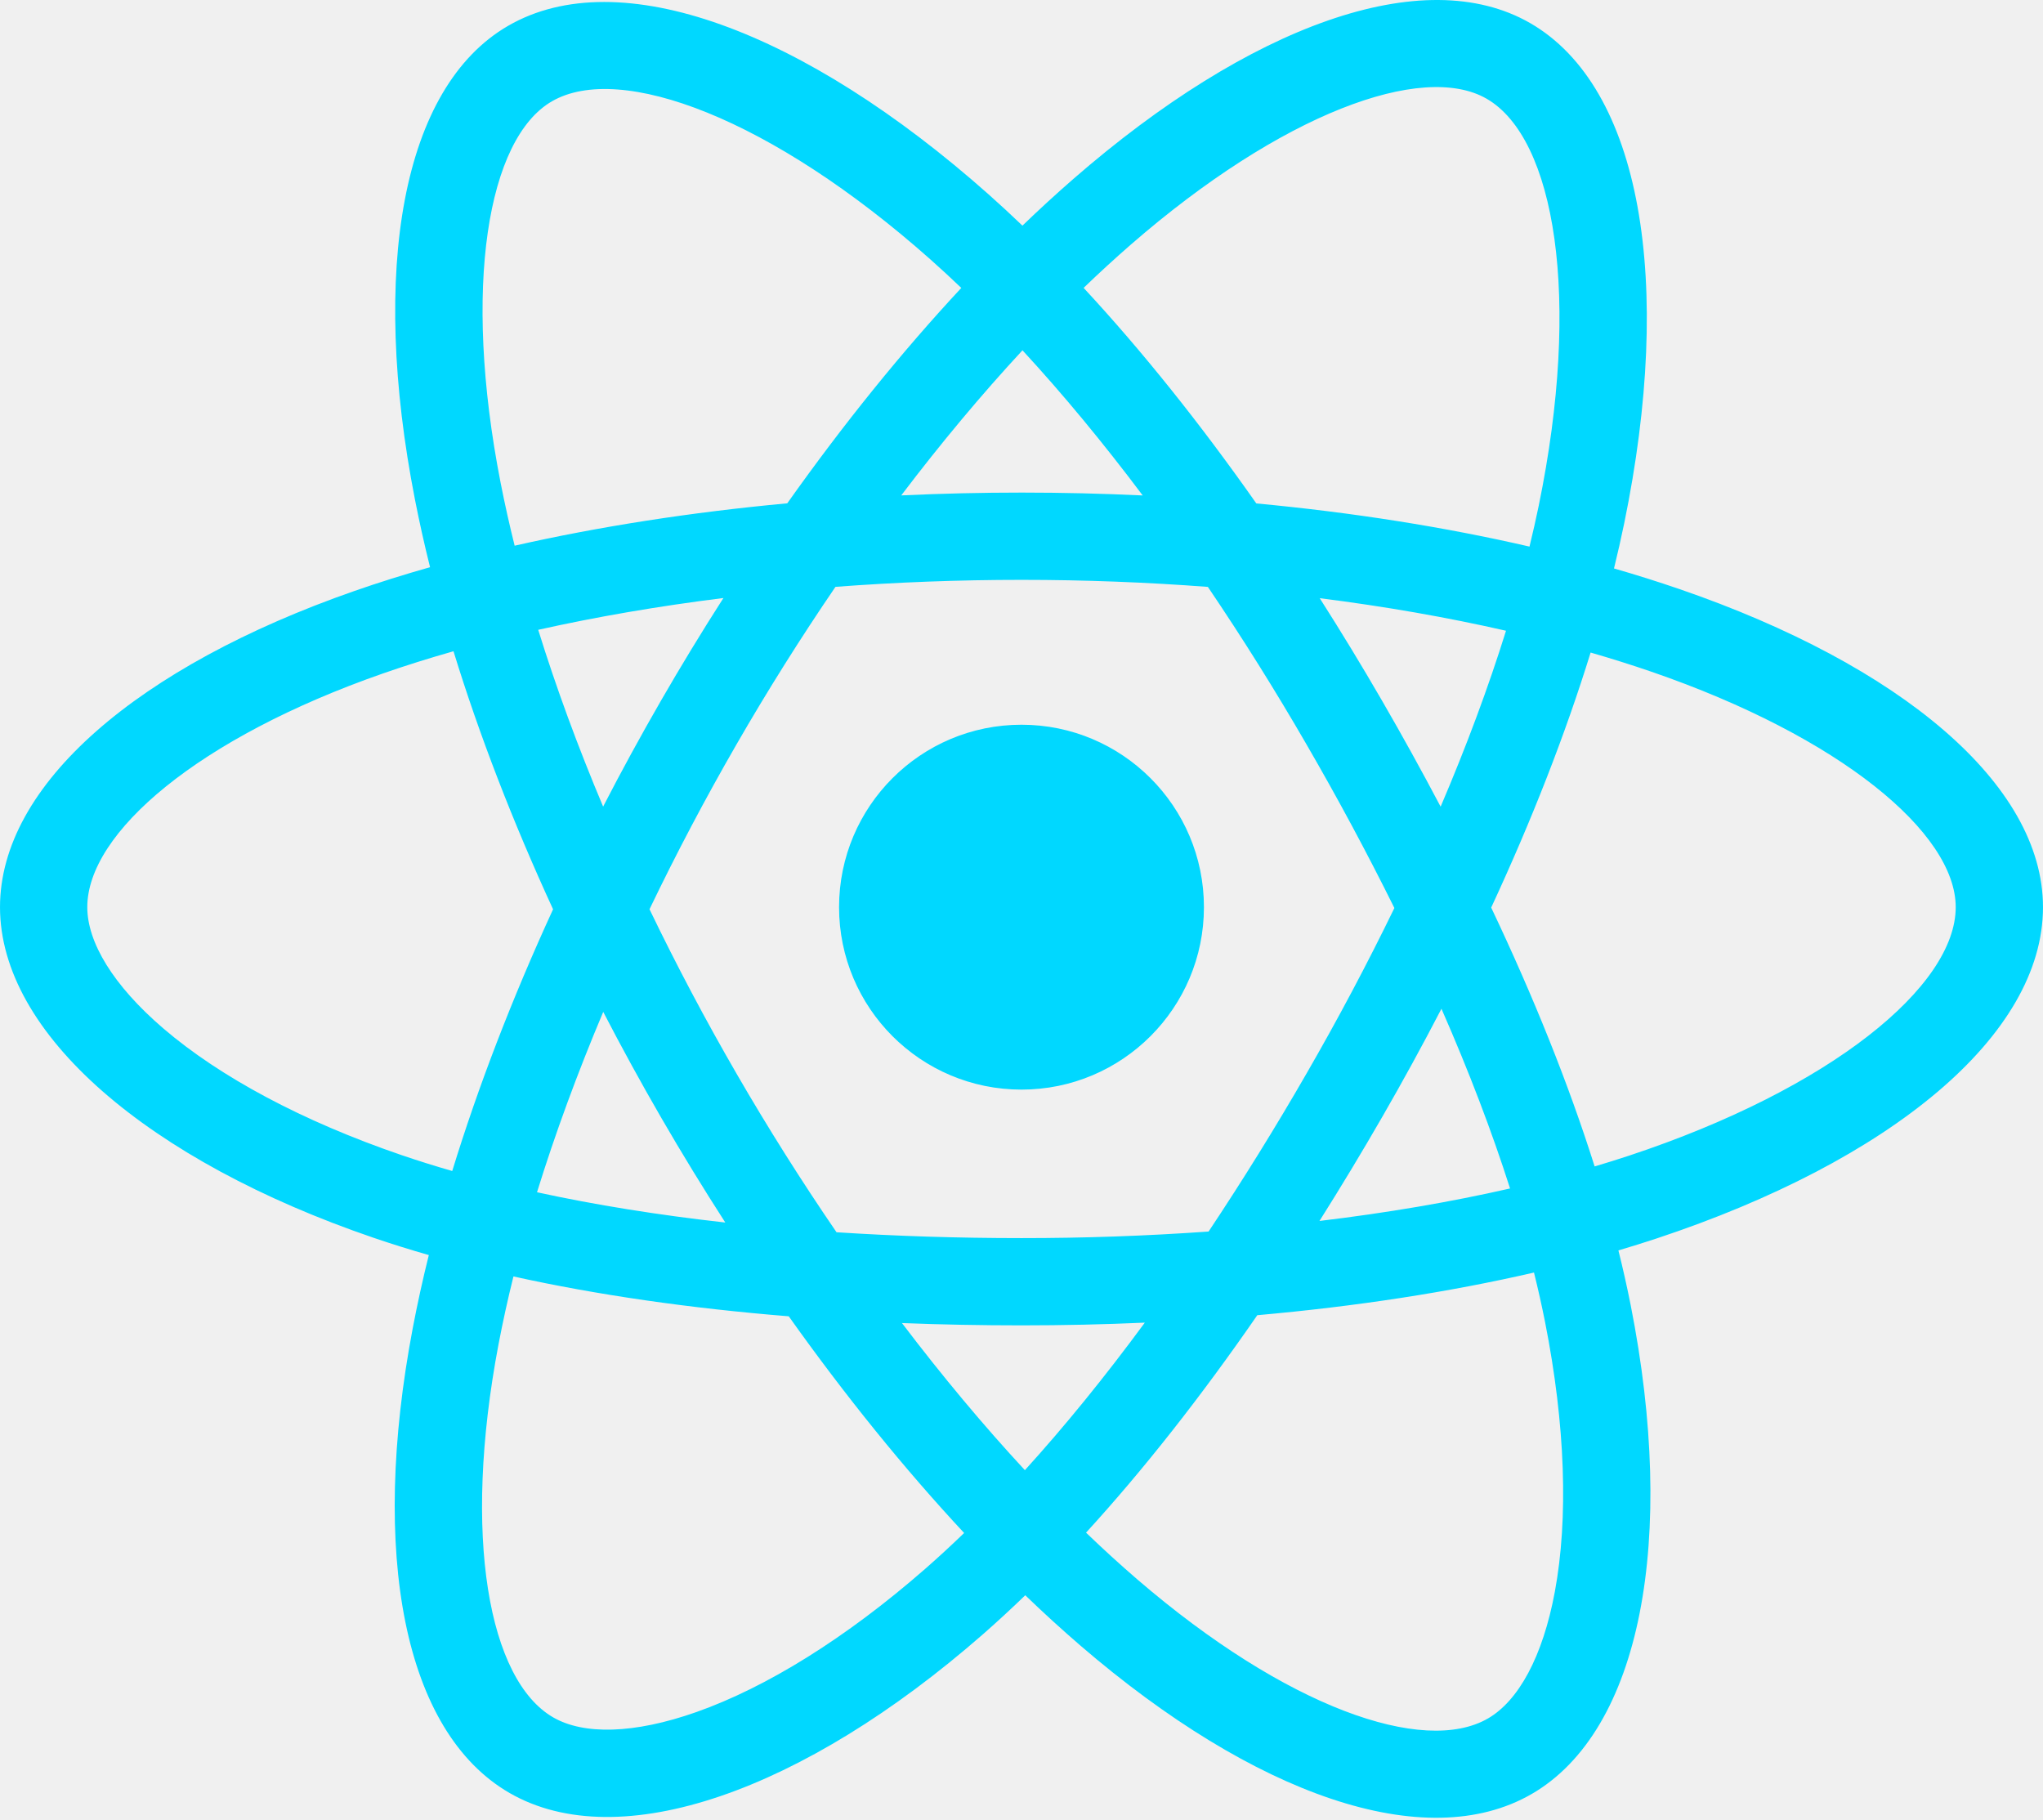
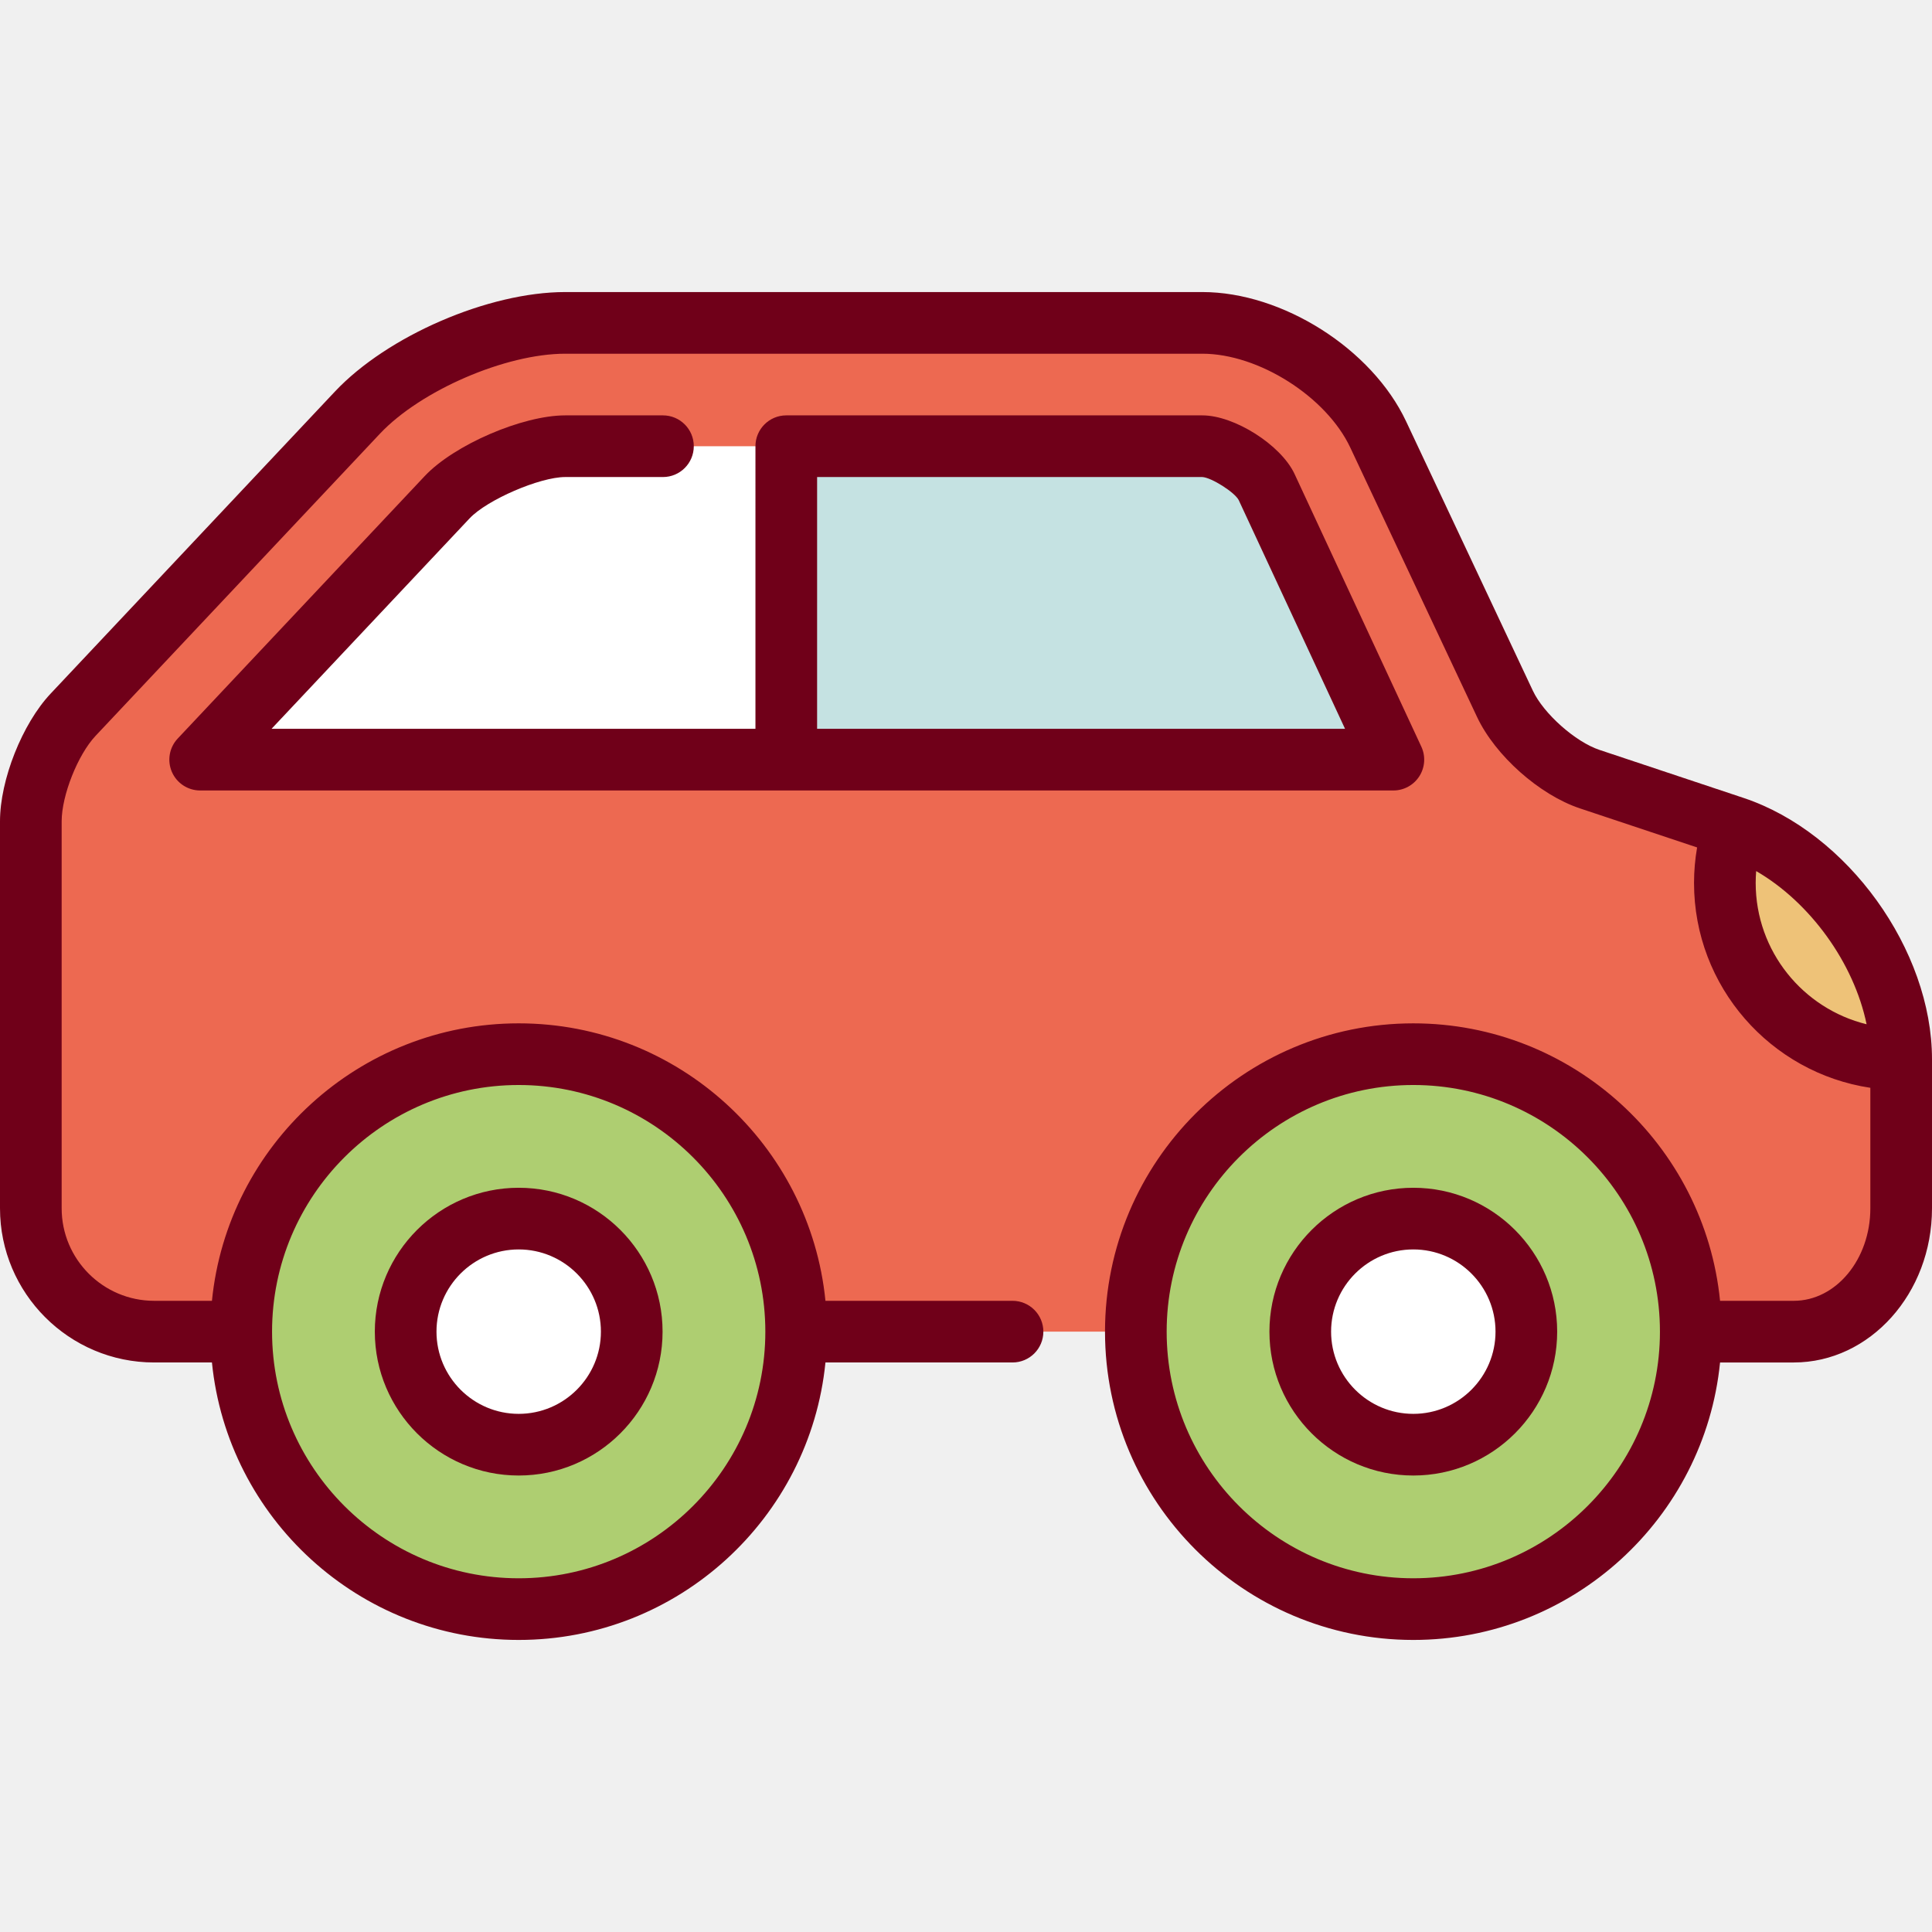
- <svg xmlns="http://www.w3.org/2000/svg" aria-hidden="true" role="img" class="iconify iconify--logos" width="35.93" height="32" preserveAspectRatio="xMidYMid meet" viewBox="0 0 256 228">
-   <path fill="#00D8FF" d="M210.483 73.824a171.49 171.49 0 0 0-8.24-2.597c.465-1.9.893-3.777 1.273-5.621c6.238-30.281 2.16-54.676-11.769-62.708c-13.355-7.7-35.196.329-57.254 19.526a171.23 171.23 0 0 0-6.375 5.848a155.866 155.866 0 0 0-4.241-3.917C100.759 3.829 77.587-4.822 63.673 3.233C50.33 10.957 46.379 33.89 51.995 62.588a170.974 170.974 0 0 0 1.892 8.48c-3.28.932-6.445 1.924-9.474 2.98C17.309 83.498 0 98.307 0 113.668c0 15.865 18.582 31.778 46.812 41.427a145.52 145.52 0 0 0 6.921 2.165a167.467 167.467 0 0 0-2.01 9.138c-5.354 28.2-1.173 50.591 12.134 58.266c13.744 7.926 36.812-.22 59.273-19.855a145.567 145.567 0 0 0 5.342-4.923a168.064 168.064 0 0 0 6.92 6.314c21.758 18.722 43.246 26.282 56.54 18.586c13.731-7.949 18.194-32.003 12.4-61.268a145.016 145.016 0 0 0-1.535-6.842c1.62-.48 3.21-.974 4.76-1.488c29.348-9.723 48.443-25.443 48.443-41.52c0-15.417-17.868-30.326-45.517-39.844Zm-6.365 70.984c-1.4.463-2.836.91-4.3 1.345c-3.24-10.257-7.612-21.163-12.963-32.432c5.106-11 9.31-21.767 12.459-31.957c2.619.758 5.16 1.557 7.61 2.4c23.69 8.156 38.14 20.213 38.14 29.504c0 9.896-15.606 22.743-40.946 31.14Zm-10.514 20.834c2.562 12.94 2.927 24.64 1.23 33.787c-1.524 8.219-4.59 13.698-8.382 15.893c-8.067 4.67-25.32-1.4-43.927-17.412a156.726 156.726 0 0 1-6.437-5.87c7.214-7.889 14.423-17.06 21.459-27.246c12.376-1.098 24.068-2.894 34.671-5.345a134.17 134.17 0 0 1 1.386 6.193ZM87.276 214.515c-7.882 2.783-14.16 2.863-17.955.675c-8.075-4.657-11.432-22.636-6.853-46.752a156.923 156.923 0 0 1 1.869-8.499c10.486 2.32 22.093 3.988 34.498 4.994c7.084 9.967 14.501 19.128 21.976 27.15a134.668 134.668 0 0 1-4.877 4.492c-9.933 8.682-19.886 14.842-28.658 17.94ZM50.35 144.747c-12.483-4.267-22.792-9.812-29.858-15.863c-6.35-5.437-9.555-10.836-9.555-15.216c0-9.322 13.897-21.212 37.076-29.293c2.813-.98 5.757-1.905 8.812-2.773c3.204 10.42 7.406 21.315 12.477 32.332c-5.137 11.18-9.399 22.249-12.634 32.792a134.718 134.718 0 0 1-6.318-1.979Zm12.378-84.26c-4.811-24.587-1.616-43.134 6.425-47.789c8.564-4.958 27.502 2.111 47.463 19.835a144.318 144.318 0 0 1 3.841 3.545c-7.438 7.987-14.787 17.08-21.808 26.988c-12.04 1.116-23.565 2.908-34.161 5.309a160.342 160.342 0 0 1-1.76-7.887Zm110.427 27.268a347.8 347.8 0 0 0-7.785-12.803c8.168 1.033 15.994 2.404 23.343 4.08c-2.206 7.072-4.956 14.465-8.193 22.045a381.151 381.151 0 0 0-7.365-13.322Zm-45.032-43.861c5.044 5.465 10.096 11.566 15.065 18.186a322.04 322.04 0 0 0-30.257-.006c4.974-6.559 10.069-12.652 15.192-18.18ZM82.802 87.83a323.167 323.167 0 0 0-7.227 13.238c-3.184-7.553-5.909-14.98-8.134-22.152c7.304-1.634 15.093-2.97 23.209-3.984a321.524 321.524 0 0 0-7.848 12.897Zm8.081 65.352c-8.385-.936-16.291-2.203-23.593-3.793c2.26-7.3 5.045-14.885 8.298-22.6a321.187 321.187 0 0 0 7.257 13.246c2.594 4.48 5.28 8.868 8.038 13.147Zm37.542 31.03c-5.184-5.592-10.354-11.779-15.403-18.433c4.902.192 9.899.29 14.978.29c5.218 0 10.376-.117 15.453-.343c-4.985 6.774-10.018 12.97-15.028 18.486Zm52.198-57.817c3.422 7.8 6.306 15.345 8.596 22.52c-7.422 1.694-15.436 3.058-23.88 4.071a382.417 382.417 0 0 0 7.859-13.026a347.403 347.403 0 0 0 7.425-13.565Zm-16.898 8.101a358.557 358.557 0 0 1-12.281 19.815a329.4 329.4 0 0 1-23.444.823c-7.967 0-15.716-.248-23.178-.732a310.202 310.202 0 0 1-12.513-19.846h.001a307.41 307.41 0 0 1-10.923-20.627a310.278 310.278 0 0 1 10.89-20.637l-.001.001a307.318 307.318 0 0 1 12.413-19.761c7.613-.576 15.42-.876 23.31-.876H128c7.926 0 15.743.303 23.354.883a329.357 329.357 0 0 1 12.335 19.695a358.489 358.489 0 0 1 11.036 20.54a329.472 329.472 0 0 1-11 20.722Zm22.56-122.124c8.572 4.944 11.906 24.881 6.52 51.026c-.344 1.668-.73 3.367-1.15 5.09c-10.622-2.452-22.155-4.275-34.23-5.408c-7.034-10.017-14.323-19.124-21.64-27.008a160.789 160.789 0 0 1 5.888-5.4c18.9-16.447 36.564-22.941 44.612-18.3ZM128 90.808c12.625 0 22.86 10.235 22.86 22.86s-10.235 22.86-22.86 22.86s-22.86-10.235-22.86-22.86s10.235-22.86 22.86-22.86Z" />
+ <svg xmlns="http://www.w3.org/2000/svg" height="800px" width="800px" version="1.1" id="Layer_1" viewBox="0 0 512 512" xml:space="preserve">
+   <g>
+     <path style="fill:#FFFFFF;" d="M137.456,322.941c16.526,0,29.957,13.443,29.957,29.957c0,16.515-13.432,29.957-29.957,29.957   c-16.515,0-29.957-13.443-29.957-29.957C107.498,336.383,120.941,322.941,137.456,322.941z" />
+     <path style="fill:#FFFFFF;" d="M374.544,322.941c16.515,0,29.957,13.443,29.957,29.957c0,16.515-13.443,29.957-29.957,29.957   c-16.526,0-29.957-13.443-29.957-29.957C344.587,336.383,358.019,322.941,374.544,322.941z" />
+     <path style="fill:#FFFFFF;" d="M208.373,118.25v83.064H53.052l65.46-69.545c6.177-6.569,22.256-13.519,31.276-13.519H208.373z" />
+   </g>
+   <path style="fill:#C5E2E2;" d="M335.665,129.056l33.596,72.257H208.373V118.25h110.265  C323.998,118.25,333.388,124.208,335.665,129.056z" />
+   <path style="fill:#ED6951;" d="M457.107,233.994c0-5.164,0.839-10.12,2.386-14.772c0-0.011-38.204-12.746-38.204-12.746  c-8.53-2.832-18.628-11.82-22.463-19.946l-33.596-71.397c-7.647-16.264-28.618-29.565-46.592-29.565H149.787  c-17.974,0-42.757,10.708-55.078,23.803l-75.34,80.046c-6.155,6.547-11.199,19.249-11.199,28.236v102.563  c0,17.974,14.706,32.681,32.681,32.681h23.073c0-40.611,32.921-73.532,73.532-73.532s73.532,32.921,73.532,73.532h90.025  c0-40.611,32.921-73.532,73.532-73.532s73.532,32.921,73.532,73.532c0,0,11.634,0,27.288,0s28.465-14.706,28.465-32.681v-39.5  C478.023,280.717,457.107,259.801,457.107,233.994z M53.052,201.314l65.46-69.545c6.177-6.569,22.256-13.519,31.276-13.519h168.851  c5.36,0,14.75,5.959,17.027,10.806l33.596,72.257H53.052z" />
+   <g>
+     <path style="fill:#AECE71;" d="M137.456,279.366c40.611,0,73.532,32.921,73.532,73.532s-32.921,73.532-73.532,73.532   s-73.532-32.921-73.532-73.532S96.844,279.366,137.456,279.366z M167.413,352.898c0-16.515-13.432-29.957-29.957-29.957   c-16.515,0-29.957,13.443-29.957,29.957c0,16.515,13.443,29.957,29.957,29.957C153.981,382.856,167.413,369.413,167.413,352.898z" />
+     <path style="fill:#AECE71;" d="M374.544,279.366c40.611,0,73.532,32.921,73.532,73.532s-32.921,73.532-73.532,73.532   s-73.532-32.921-73.532-73.532S333.933,279.366,374.544,279.366z M404.502,352.898c0-16.515-13.443-29.957-29.957-29.957   c-16.526,0-29.957,13.443-29.957,29.957c0,16.515,13.432,29.957,29.957,29.957C391.059,382.856,404.502,369.413,404.502,352.898z" />
+   </g>
+   <path style="fill:#EEC278;" d="M459.504,219.223c24.38,8.127,44.326,35.796,44.326,61.494c-25.807,0-46.723-20.916-46.723-46.723  C457.107,228.831,457.946,223.874,459.504,219.223z" />
+   <g>
+     <path style="fill:#700019;" d="M137.46,391.027c21.024,0,38.128-17.104,38.128-38.128c0-21.024-17.104-38.128-38.128-38.128   s-38.128,17.104-38.128,38.128C99.332,373.923,116.436,391.027,137.46,391.027z M137.46,331.112   c12.013,0,21.787,9.774,21.787,21.787s-9.774,21.787-21.787,21.787s-21.787-9.774-21.787-21.787S125.445,331.112,137.46,331.112z" />
+     <path style="fill:#700019;" d="M374.54,314.772c-21.024,0-38.128,17.104-38.128,38.128c0,21.024,17.104,38.128,38.128,38.128   c21.024,0,38.128-17.104,38.128-38.128C412.668,331.876,395.564,314.772,374.54,314.772z M374.54,374.686   c-12.013,0-21.787-9.774-21.787-21.787s9.774-21.787,21.787-21.787s21.787,9.774,21.787,21.787S386.555,374.686,374.54,374.686z" />
+     <path style="fill:#700019;" d="M149.787,126.419h25.904c4.513,0,8.17-3.658,8.17-8.17c0-4.512-3.657-8.17-8.17-8.17h-25.904   c-11.354,0-29.447,7.817-37.231,16.087l-65.458,69.55c-2.234,2.374-2.842,5.848-1.55,8.84c1.293,2.992,4.241,4.929,7.5,4.929   h316.21c2.791,0,5.387-1.424,6.888-3.777c1.5-2.352,1.697-5.308,0.521-7.838l-33.611-72.295   c-3.611-7.676-15.935-15.496-24.418-15.496H208.372c-4.513,0-8.17,3.658-8.17,8.17l-0.001,74.896H71.959l52.496-55.78   C129.077,132.454,143.046,126.419,149.787,126.419z M216.542,126.419h102.073c2.4,0.112,8.543,4.01,9.64,6.08l28.196,60.646   h-139.91L216.542,126.419z" />
+     <path style="fill:#700019;" d="M512,280.719c0-29.011-22.392-60.077-49.913-69.251c-0.019-0.007-38.213-12.738-38.213-12.738   c-6.377-2.125-14.789-9.599-17.651-15.68l-33.596-71.391c-9.041-19.212-32.755-34.262-53.989-34.262H149.787   c-20.305,0-47.112,11.582-61.028,26.369l-75.338,80.048C5.895,191.811,0,206.674,0,217.655v102.563   c0,22.526,18.325,40.851,40.851,40.851h15.316c4.112,41.228,38.999,73.532,81.293,73.532s77.18-32.304,81.293-73.532h49.576   c4.513,0,8.17-3.658,8.17-8.17c0-4.512-3.657-8.17-8.17-8.17h-49.576c-4.112-41.228-38.999-73.532-81.293-73.532   s-77.18,32.304-81.293,73.532H40.851c-13.515,0-24.511-10.995-24.511-24.511V217.655c0-6.856,4.28-17.648,8.979-22.64l75.339-80.05   c10.829-11.507,33.328-21.227,49.129-21.227h168.851c14.905,0,32.857,11.393,39.203,24.879l33.596,71.391   c4.816,10.235,16.539,20.649,27.268,24.225l31.045,10.348c-0.536,3.095-0.815,6.241-0.815,9.414   c0,27.493,20.317,50.326,46.725,54.284v31.94c0,13.516-9.104,24.511-20.296,24.511h-19.531   c-4.112-41.228-38.999-73.532-81.293-73.532c-45.051,0-81.702,36.652-81.702,81.702s36.652,81.702,81.702,81.702   c42.293,0,77.18-32.304,81.293-73.532h19.531c20.201,0,36.636-18.325,36.636-40.851L512,280.719L512,280.719z M137.46,287.538   c36.04,0,65.362,29.321,65.362,65.362s-29.321,65.362-65.362,65.362s-65.362-29.321-65.362-65.362S101.42,287.538,137.46,287.538z    M374.54,418.261c-36.04,0-65.362-29.321-65.362-65.362s29.321-65.362,65.362-65.362s65.362,29.321,65.362,65.362   S410.58,418.261,374.54,418.261z M465.275,233.995c0-1.056,0.044-2.107,0.127-3.152c14.336,8.309,25.913,24.369,29.265,40.596   C477.819,267.317,465.275,252.097,465.275,233.995z" />
+   </g>
</svg>
